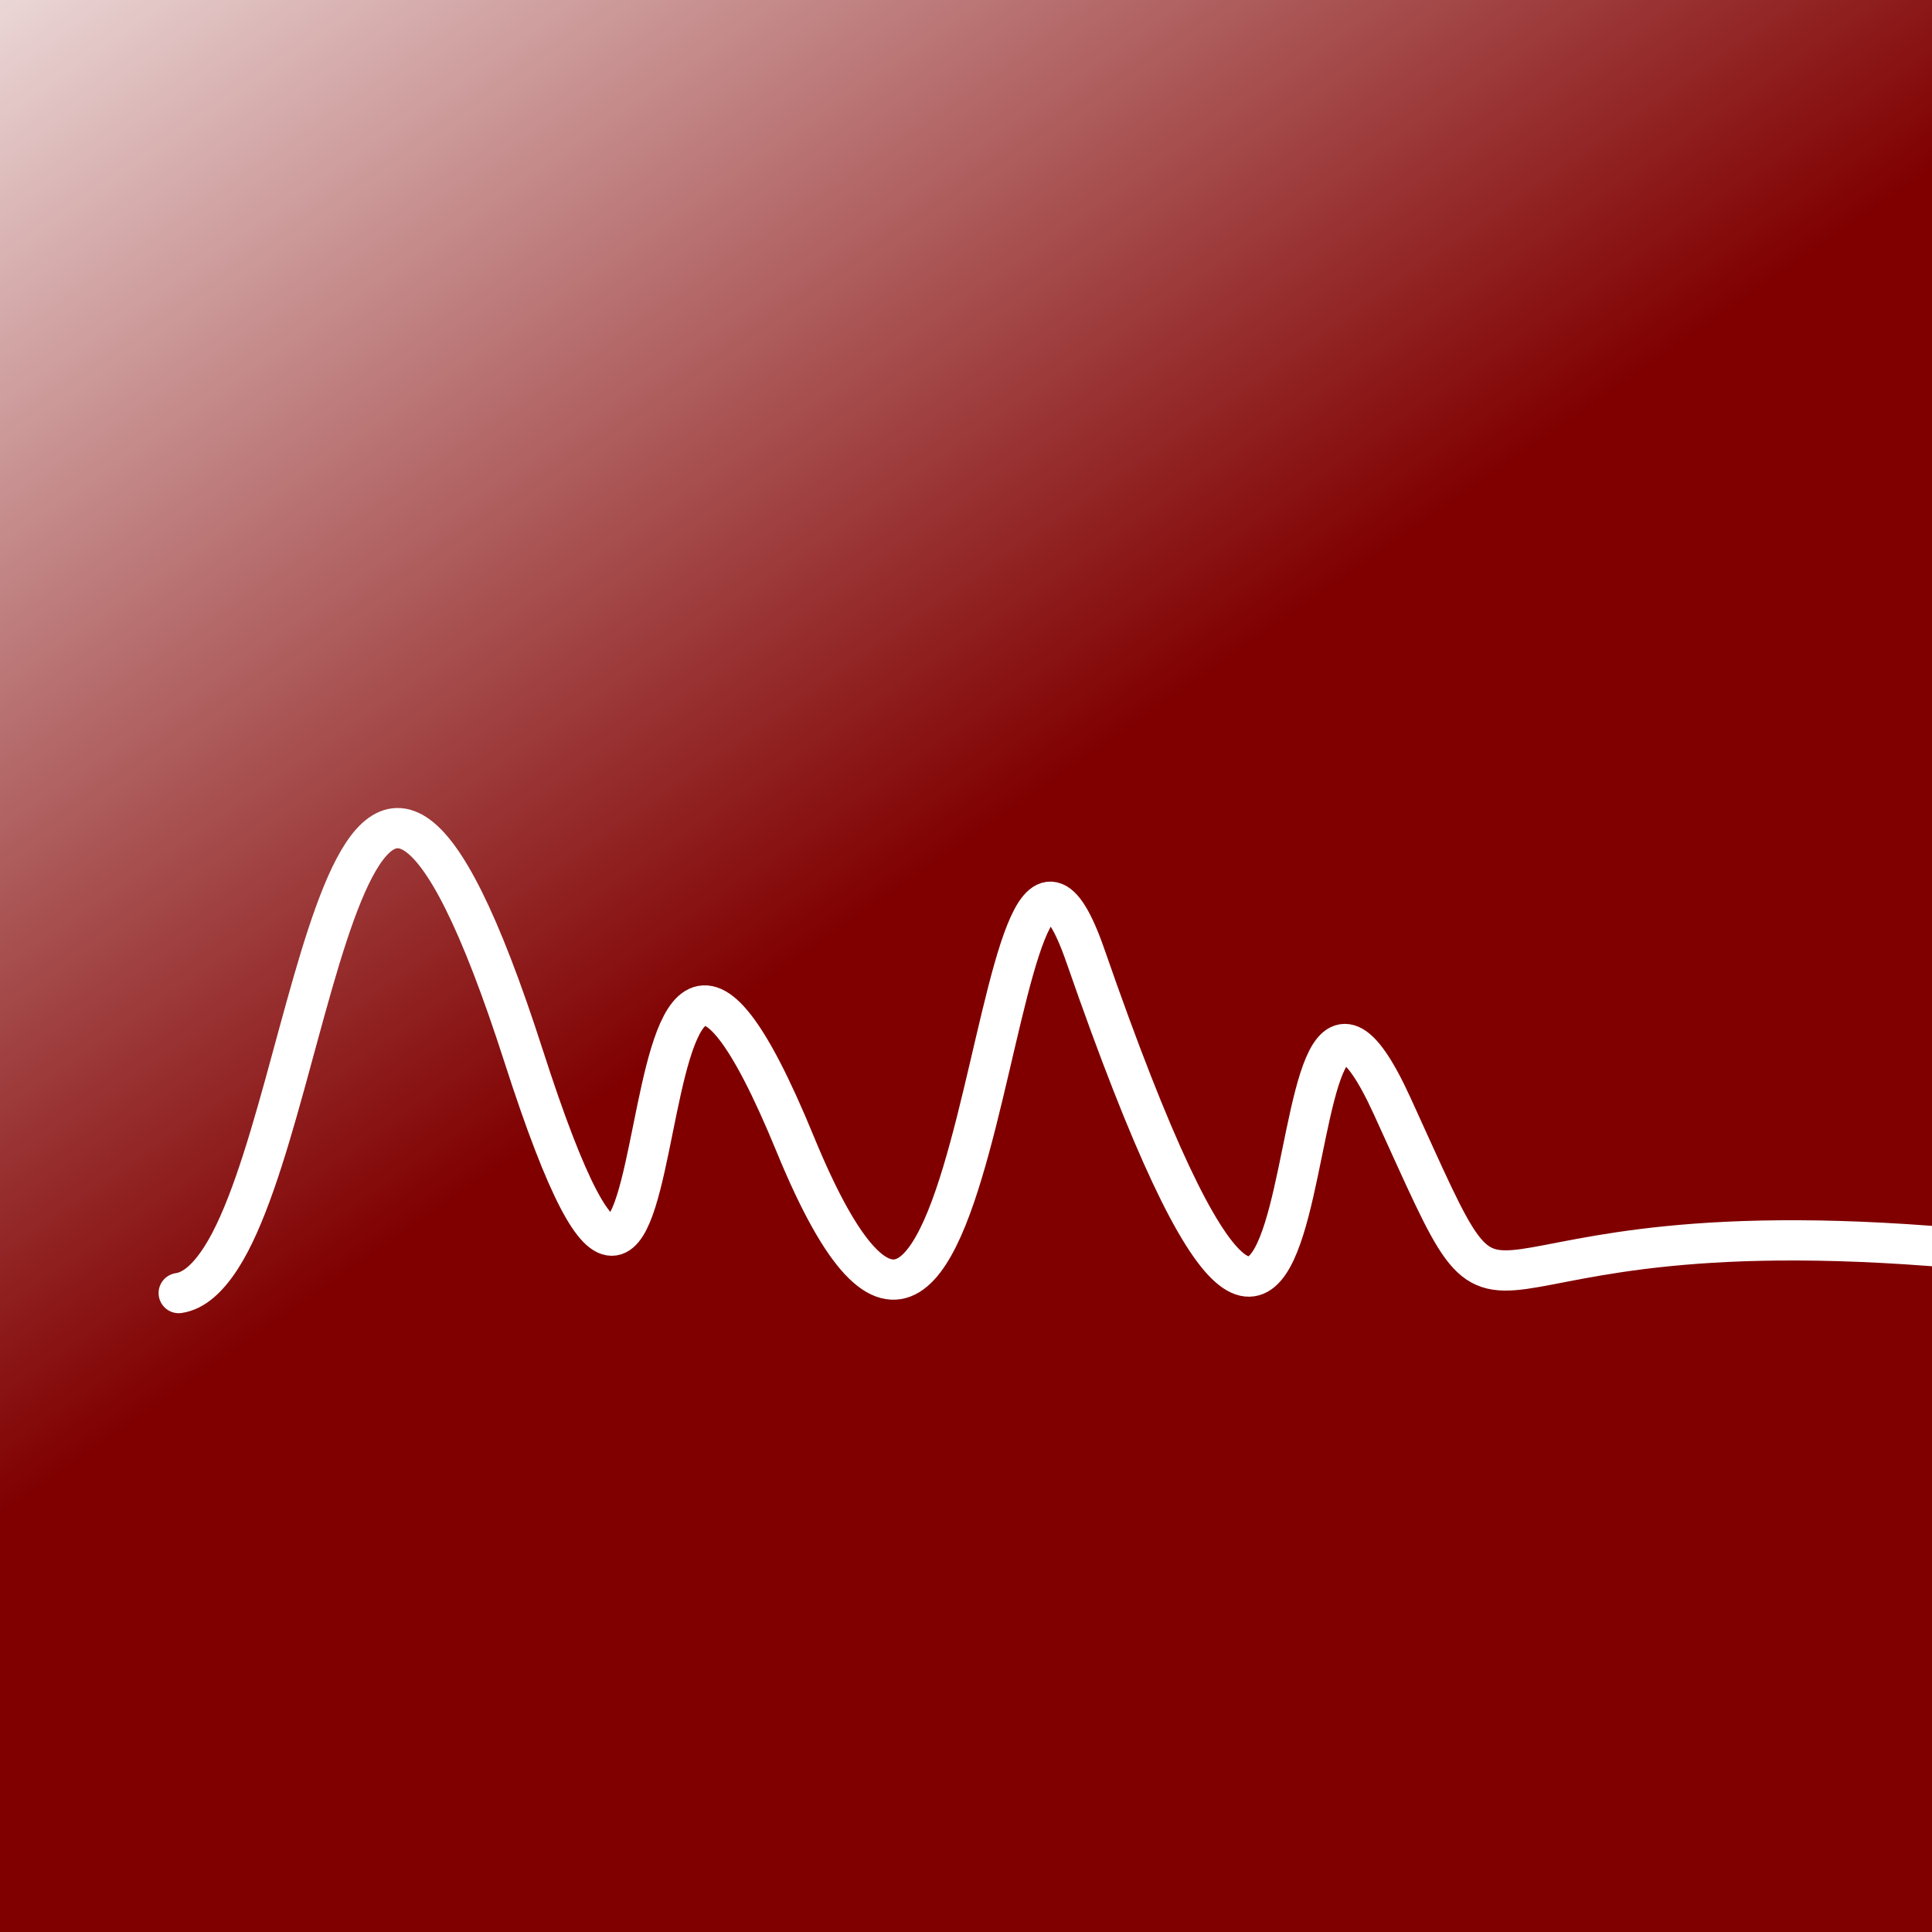
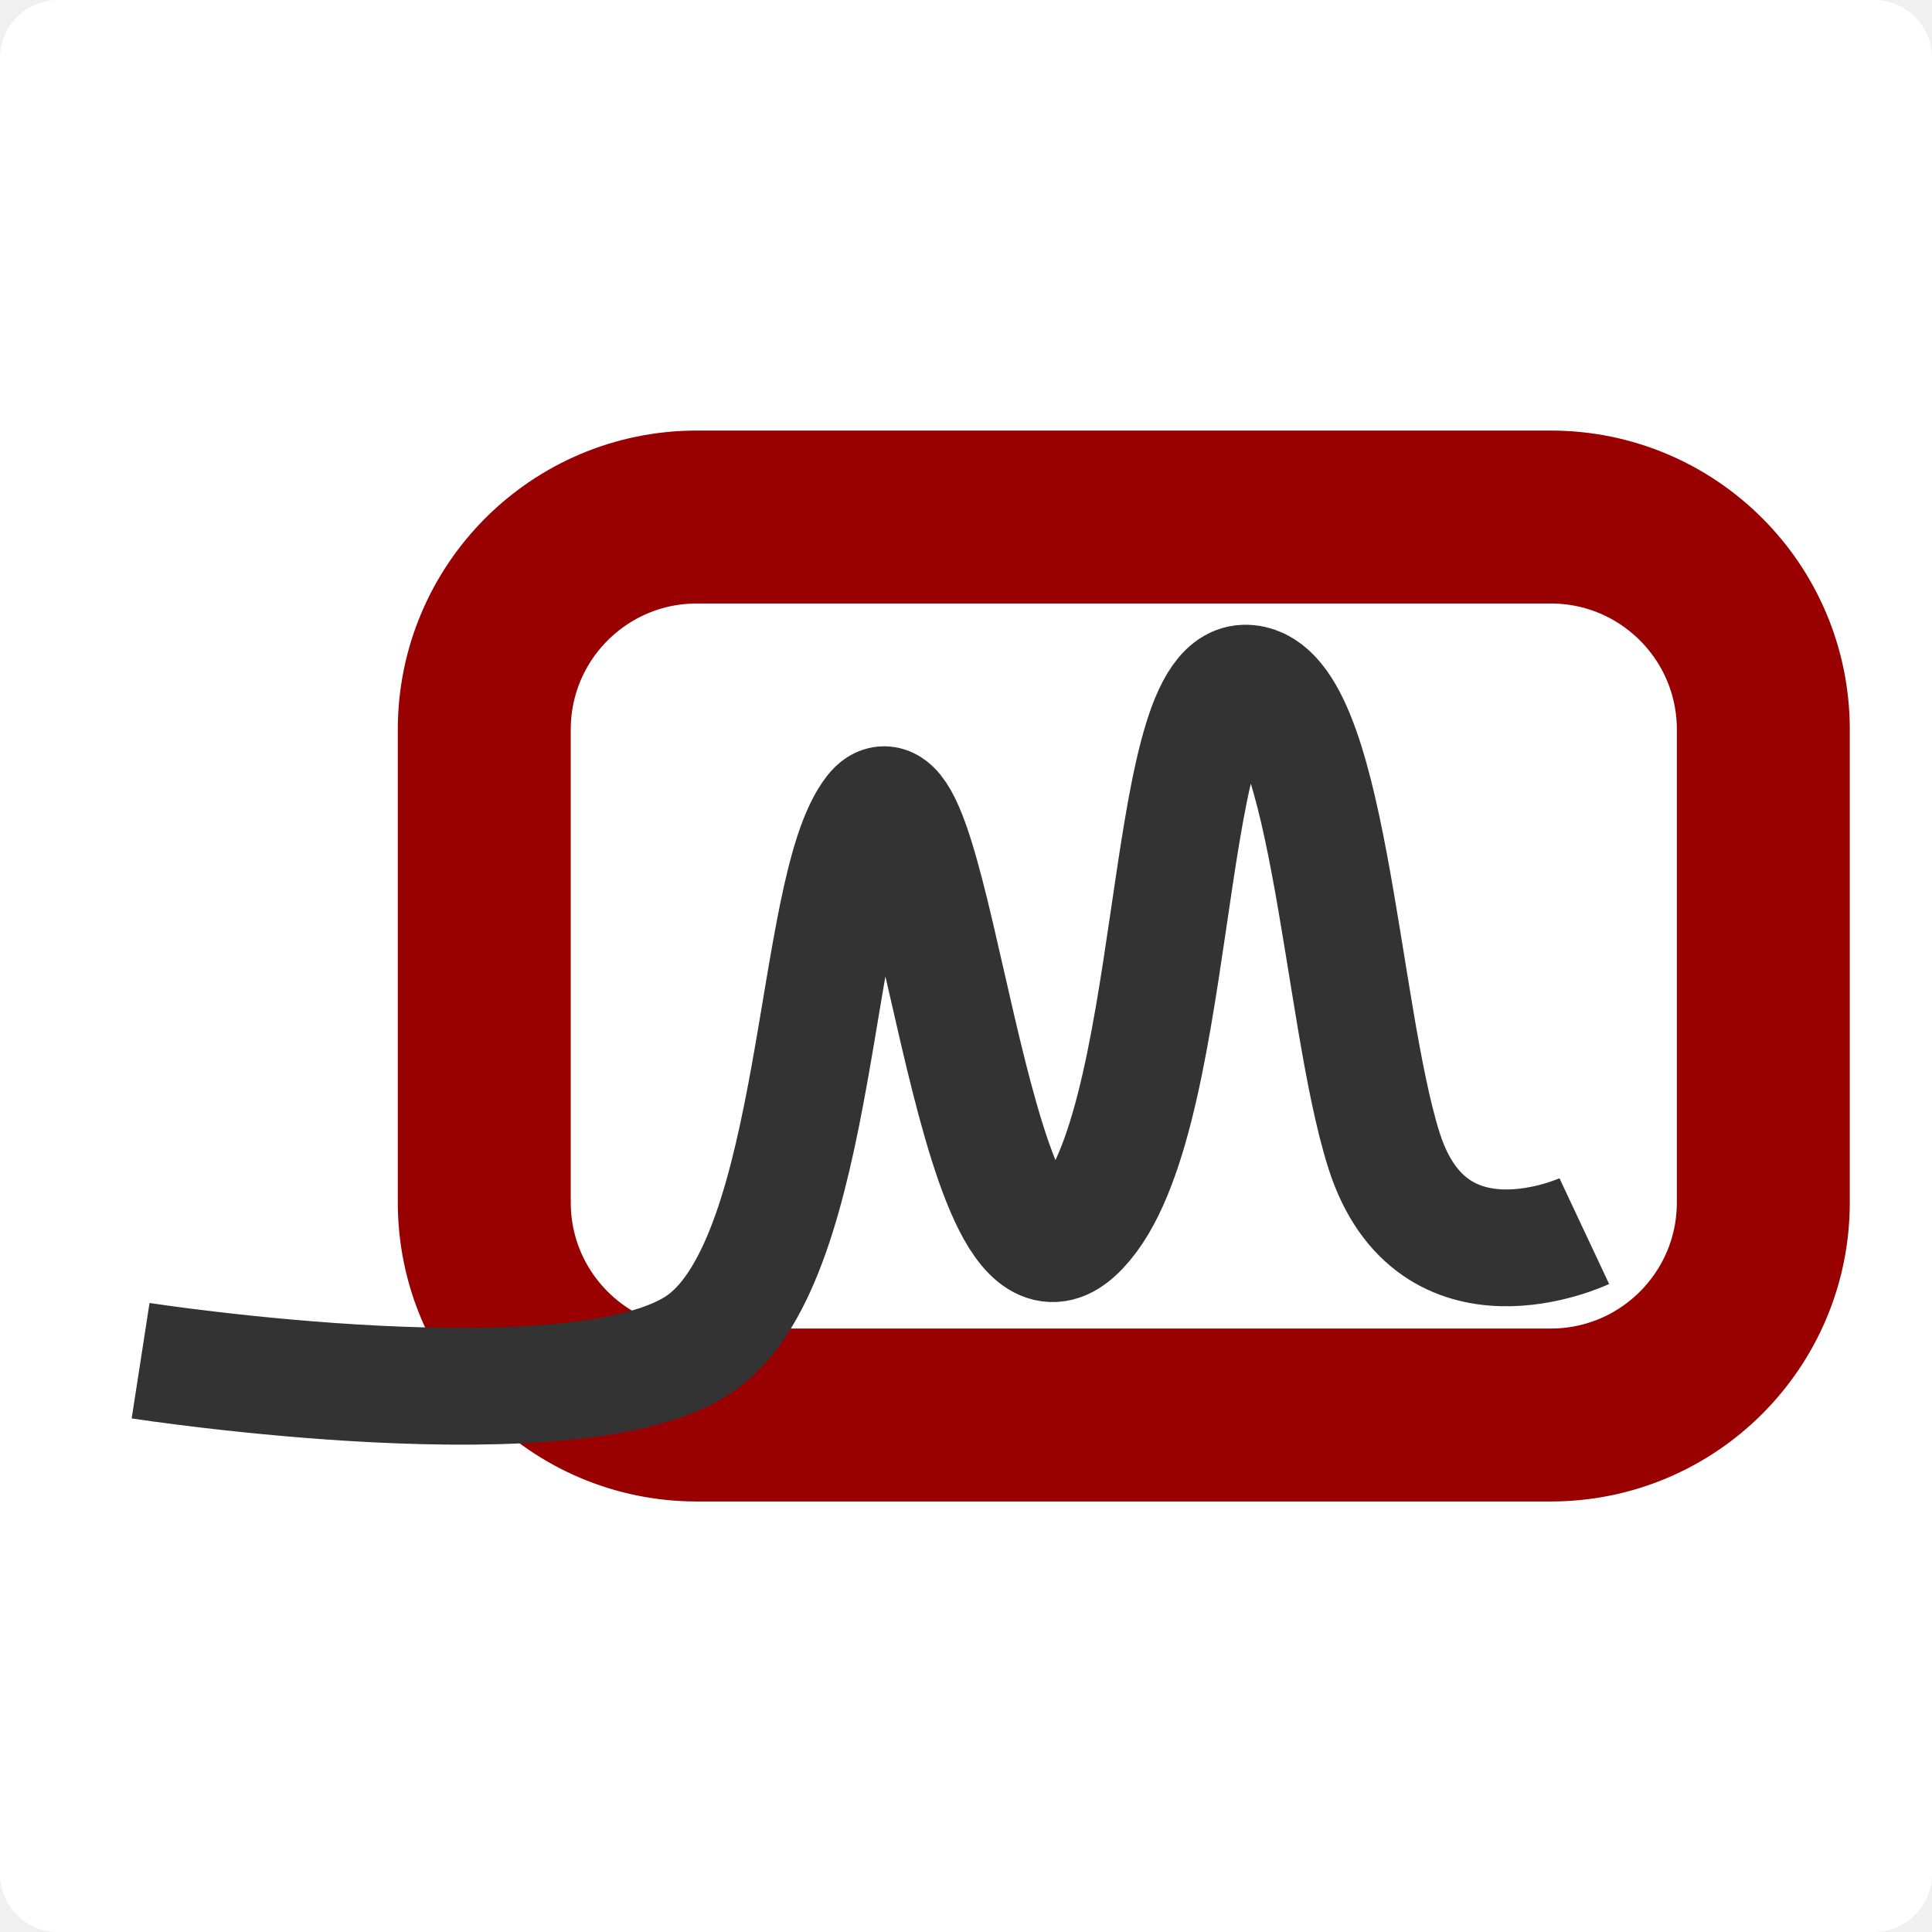
<svg xmlns="http://www.w3.org/2000/svg" xmlns:xlink="http://www.w3.org/1999/xlink" width="48" height="48" id="svg2" version="1.0">
  <defs id="defs4">
    <linearGradient id="linearGradient3854">
      <stop style="stop-color:#eae0f2;stop-opacity:1;" offset="0" id="stop3856" />
      <stop style="stop-color:#ffffff;stop-opacity:0;" offset="1" id="stop3858" />
    </linearGradient>
    <linearGradient id="linearGradient3536">
      <stop style="stop-color:#ffffff;stop-opacity:1;" offset="0" id="stop3538" />
      <stop style="stop-color:#ffffff;stop-opacity:0;" offset="1" id="stop3540" />
    </linearGradient>
    <linearGradient id="linearGradient2420">
      <stop style="stop-color:#ff0000;stop-opacity:1;" offset="0" id="stop2422" />
      <stop style="stop-color:#ff0000;stop-opacity:0;" offset="1" id="stop2424" />
    </linearGradient>
    <linearGradient id="linearGradient2906">
      <stop style="stop-color:#ffffff;stop-opacity:0;" offset="0" id="stop2908" />
      <stop style="stop-color:#960000;stop-opacity:0;" offset="1" id="stop2910" />
    </linearGradient>
    <linearGradient id="linearGradient2896">
      <stop style="stop-color:#ffffff;stop-opacity:1;" offset="0" id="stop2898" />
      <stop style="stop-color:#640000;stop-opacity:0;" offset="1" id="stop2900" />
    </linearGradient>
    <linearGradient id="linearGradient2884">
      <stop style="stop-color:#ff0000;stop-opacity:1;" offset="0" id="stop2886" />
      <stop style="stop-color:#ffffff;stop-opacity:0;" offset="1" id="stop2888" />
    </linearGradient>
    <linearGradient xlink:href="#linearGradient2896" id="linearGradient2902" x1="241.152" y1="351.971" x2="461.037" y2="570.977" gradientUnits="userSpaceOnUse" />
    <linearGradient xlink:href="#linearGradient2906" id="linearGradient2912" x1="124.213" y1="396.949" x2="359.297" y2="730" gradientUnits="userSpaceOnUse" />
    <linearGradient xlink:href="#linearGradient2896" id="linearGradient3804" gradientUnits="userSpaceOnUse" x1="241.152" y1="351.971" x2="461.037" y2="570.977" />
    <linearGradient xlink:href="#linearGradient2906" id="linearGradient3806" gradientUnits="userSpaceOnUse" x1="124.213" y1="396.949" x2="359.297" y2="730" />
    <linearGradient xlink:href="#linearGradient2896" id="linearGradient3871" gradientUnits="userSpaceOnUse" x1="241.152" y1="351.971" x2="461.037" y2="570.977" />
    <linearGradient xlink:href="#linearGradient2906" id="linearGradient3873" gradientUnits="userSpaceOnUse" x1="124.213" y1="396.949" x2="359.297" y2="730" />
    <linearGradient xlink:href="#linearGradient2896" id="linearGradient3902" gradientUnits="userSpaceOnUse" x1="241.152" y1="351.971" x2="461.037" y2="570.977" />
    <linearGradient xlink:href="#linearGradient2906" id="linearGradient3904" gradientUnits="userSpaceOnUse" x1="124.213" y1="396.949" x2="359.297" y2="730" />
    <linearGradient xlink:href="#linearGradient2896" id="linearGradient3926" gradientUnits="userSpaceOnUse" x1="241.152" y1="351.971" x2="461.037" y2="570.977" />
    <linearGradient xlink:href="#linearGradient2906" id="linearGradient3928" gradientUnits="userSpaceOnUse" x1="124.213" y1="396.949" x2="359.297" y2="730" />
    <linearGradient xlink:href="#linearGradient2896" id="linearGradient2441" gradientUnits="userSpaceOnUse" gradientTransform="translate(1334.305,-165.3196)" x1="241.152" y1="351.971" x2="461.037" y2="570.977" />
    <linearGradient xlink:href="#linearGradient2420" id="linearGradient2426" x1="199.841" y1="449.7" x2="526.605" y2="710.723" gradientUnits="userSpaceOnUse" gradientTransform="translate(1331.045,-145.8062)" />
    <linearGradient xlink:href="#linearGradient3536" id="linearGradient2428" gradientUnits="userSpaceOnUse" gradientTransform="matrix(0.4229018,0,0,0.4229018,76.75982,-209.1947)" x1="121.253" y1="531.369" x2="298.727" y2="781.866" />
    <linearGradient xlink:href="#linearGradient3536" id="linearGradient2446" gradientUnits="userSpaceOnUse" gradientTransform="matrix(0.4229018,0,0,0.4229018,-250.1547,-448.6787)" x1="121.253" y1="531.369" x2="298.727" y2="781.866" />
    <linearGradient xlink:href="#linearGradient3536" id="linearGradient3227" gradientUnits="userSpaceOnUse" gradientTransform="matrix(0.4229018,0,0,0.4229018,-250.1547,-448.6787)" x1="121.253" y1="531.369" x2="298.727" y2="781.866" />
    <linearGradient xlink:href="#linearGradient3536" id="linearGradient3236" gradientUnits="userSpaceOnUse" gradientTransform="matrix(0.4229018,0,0,0.4229018,-250.1547,-448.6787)" x1="121.253" y1="531.369" x2="298.727" y2="781.866" />
    <linearGradient xlink:href="#linearGradient3536" id="linearGradient3270" gradientUnits="userSpaceOnUse" gradientTransform="matrix(0.4229018,0,0,0.4229018,76.75982,-209.1947)" x1="121.253" y1="531.369" x2="298.727" y2="781.866" />
    <linearGradient xlink:href="#linearGradient3536" id="linearGradient3272" gradientUnits="userSpaceOnUse" gradientTransform="matrix(0.4229018,0,0,0.4229018,76.75982,-209.1947)" x1="121.253" y1="531.369" x2="298.727" y2="781.866" />
    <linearGradient xlink:href="#linearGradient3536" id="linearGradient3279" gradientUnits="userSpaceOnUse" gradientTransform="matrix(0.4229018,0,0,0.4229018,76.75982,-209.1947)" x1="121.253" y1="531.369" x2="298.727" y2="781.866" />
    <linearGradient xlink:href="#linearGradient3536" id="linearGradient3291" gradientUnits="userSpaceOnUse" gradientTransform="matrix(0.4229018,0,0,0.4229018,76.75982,-209.1947)" x1="121.253" y1="531.369" x2="298.727" y2="781.866" />
    <linearGradient xlink:href="#linearGradient3536" id="linearGradient2470" gradientUnits="userSpaceOnUse" gradientTransform="matrix(0.4229018,0,0,0.4229018,70.1075,-189.2378)" x1="121.253" y1="531.369" x2="298.727" y2="781.866" />
    <linearGradient xlink:href="#linearGradient3536" id="linearGradient3209" gradientUnits="userSpaceOnUse" gradientTransform="matrix(0.1159046,0,0,0.1122285,-15.37611,-63.25863)" x1="121.253" y1="531.369" x2="298.727" y2="781.866" />
    <linearGradient xlink:href="#linearGradient3536" id="linearGradient3240" gradientUnits="userSpaceOnUse" gradientTransform="matrix(0.1212757,0,0,0.1192763,-17.60223,-68.54683)" x1="121.253" y1="531.369" x2="298.727" y2="781.866" />
  </defs>
  <g id="layer1">
-     <rect style="fill:#ffffff;fill-opacity:1;stroke:none;stroke-width:10;stroke-linecap:round;stroke-linejoin:round;stroke-miterlimit:4;stroke-dasharray:none;stroke-opacity:1" id="rect2424" width="49.483" height="49.483" x="-0.757" y="-0.698" />
-     <rect ry="0" y="-0.655" x="-0.632" height="49.693" width="49.841" id="rect2448" style="fill:#800000;fill-opacity:1;stroke:none;stroke-width:2.5;stroke-linecap:round;stroke-linejoin:round;stroke-miterlimit:4;stroke-dasharray:none;stroke-opacity:1" />
-     <rect style="fill:url(#linearGradient3240);fill-opacity:1;stroke:none;stroke-width:2.5;stroke-linecap:round;stroke-linejoin:round;stroke-miterlimit:4;stroke-dasharray:none;stroke-opacity:1" id="rect2452" width="50.224" height="49.396" x="-0.484" y="-0.507" ry="0" />
-     <path style="fill:none;fill-rule:evenodd;stroke:#ffffff;stroke-width:1;stroke-linecap:round;stroke-linejoin:round;stroke-miterlimit:4;stroke-dasharray:none;stroke-opacity:1" d="M 4.44,32.126 C 4.822,32.071 5.169,31.751 5.49,31.254 C 7.921,27.487 8.605,12.555 13.009,26.237 C 17.414,39.918 14.924,16.665 19.757,28.426 C 24.599,40.211 24.52,16.698 26.968,23.75 C 33.71,43.17 31.174,20.013 34.587,27.477 C 37.975,34.886 35.045,29.674 49.244,31.067" id="path2460" />
+     <g transform="matrix(0.375,0,0,0.375,0,-62.625)" id="g3874">
+       <g id="g3868">
+         <rect style="fill:#ffffff;fill-opacity:1;stroke:none" id="rect3098" width="128" height="128" x="0" y="167" ry="3.839" />
+         <g id="g3094" transform="matrix(3.192541,0,0,3.192541,-55.3878,-58.56716)">
+           <rect ry="4.41" y="81.384" x="27.399" height="18.635" width="26.543" style="fill:none;stroke:#990000;stroke-width:3.589;stroke-miterlimit:4;stroke-opacity:1;stroke-dasharray:none" id="rect3788" />
+           <path id="path3761" d="m 20.267,98.892 c 0,0 9.17,1.419 11.652,-0.384 2.482,-1.802 2.279,-9.376 3.548,-11.006 1.269,-1.629 2.001,10.737 4.2,8.743 2.2,-1.994 1.753,-11.359 3.508,-11.413 1.755,-0.054 1.975,6.818 2.898,9.706 1.005,3.144 4.154,1.665 4.154,1.665" style="fill:none;stroke:#333333;stroke-width:2.424;stroke-linecap:butt;stroke-linejoin:miter;stroke-miterlimit:4;stroke-opacity:1;stroke-dasharray:none" />
+         </g>
+       </g>
+     </g>
  </g>
</svg>
